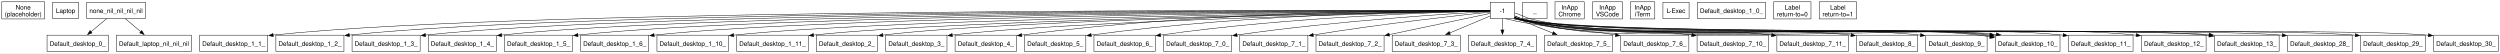
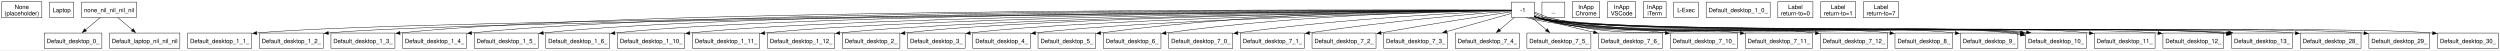
- <svg xmlns="http://www.w3.org/2000/svg" width="5545pt" height="118pt" viewBox="0.00 0.00 5545.00 118.00">
+ <svg xmlns="http://www.w3.org/2000/svg" width="5899pt" height="118pt" viewBox="0.00 0.00 5899.00 118.00">
  <g id="graph0" class="graph" transform="scale(1 1) rotate(0) translate(4 114)">
-     <polygon fill="white" stroke="none" points="-4,4 -4,-114 5541.12,-114 5541.12,4 -4,4" />
+     <polygon fill="white" stroke="none" points="-4,4 -4,-114 5895.12,-114 5895.12,4 -4,4" />
    <g id="node1" class="node">
      <polygon fill="none" stroke="black" points="94.75,-110 0,-110 0,-72 94.75,-72 94.75,-110" />
      <text xml:space="preserve" text-anchor="middle" x="47.38" y="-92.7" font-family="Helvetica,sans-Serif" font-size="14.00">None</text>
      <text xml:space="preserve" text-anchor="middle" x="47.38" y="-77.7" font-family="Helvetica,sans-Serif" font-size="14.00">(placeholder)</text>
    </g>
    <g id="node2" class="node">
      <polygon fill="none" stroke="black" points="170,-109 112.75,-109 112.75,-73 170,-73 170,-109" />
      <text xml:space="preserve" text-anchor="middle" x="141.38" y="-85.2" font-family="Helvetica,sans-Serif" font-size="14.00">Laptop</text>
    </g>
    <g id="node3" class="node">
      <polygon fill="none" stroke="black" points="236.38,-36 100.38,-36 100.38,0 236.38,0 236.38,-36" />
      <text xml:space="preserve" text-anchor="middle" x="168.38" y="-12.2" font-family="Helvetica,sans-Serif" font-size="14.00">Default_desktop_0_</text>
    </g>
    <g id="node4" class="node">
-       <polygon fill="none" stroke="black" points="3355.38,-109 3301.38,-109 3301.38,-73 3355.38,-73 3355.38,-109" />
-       <text xml:space="preserve" text-anchor="middle" x="3328.38" y="-85.2" font-family="Helvetica,sans-Serif" font-size="14.00">-1</text>
+       <polygon fill="none" stroke="black" points="3616.38,-109 3562.38,-109 3562.38,-73 3616.38,-73 3616.38,-109" />
+       <text xml:space="preserve" text-anchor="middle" x="3589.38" y="-85.2" font-family="Helvetica,sans-Serif" font-size="14.00">-1</text>
    </g>
    <g id="node11" class="node">
      <polygon fill="none" stroke="black" points="589.88,-36 438.88,-36 438.88,0 589.88,0 589.88,-36" />
      <text xml:space="preserve" text-anchor="middle" x="514.38" y="-12.2" font-family="Helvetica,sans-Serif" font-size="14.00">Default_desktop_1_1_</text>
    </g>
    <g id="edge3" class="edge">
-       <path fill="none" stroke="black" d="M3300.92,-90.14C3052.23,-91.31 1185.09,-97.92 601.31,-36.19" />
-       <polygon fill="black" stroke="black" points="602.11,-32.76 591.79,-35.16 601.36,-39.72 602.11,-32.76" />
+       <path fill="none" stroke="black" d="M3562.11,-89.81C3283.75,-87.83 960.97,-70.35 601.53,-36.15" />
+       <polygon fill="black" stroke="black" points="602.09,-32.69 591.79,-35.16 601.38,-39.65 602.09,-32.69" />
    </g>
    <g id="node12" class="node">
      <polygon fill="none" stroke="black" points="758.88,-36 607.88,-36 607.88,0 758.88,0 758.88,-36" />
      <text xml:space="preserve" text-anchor="middle" x="683.38" y="-12.2" font-family="Helvetica,sans-Serif" font-size="14.00">Default_desktop_1_2_</text>
    </g>
    <g id="edge4" class="edge">
-       <path fill="none" stroke="black" d="M3301.12,-90.1C3062.06,-90.86 1318.27,-94.34 770.43,-36.2" />
-       <polygon fill="black" stroke="black" points="771.11,-32.76 760.79,-35.16 770.35,-39.72 771.11,-32.76" />
+       <path fill="none" stroke="black" d="M3561.97,-89.78C3292.02,-87.54 1111.9,-68.59 770.64,-36.16" />
+       <polygon fill="black" stroke="black" points="771.09,-32.69 760.79,-35.16 770.38,-39.65 771.09,-32.69" />
    </g>
    <g id="node13" class="node">
      <polygon fill="none" stroke="black" points="927.88,-36 776.88,-36 776.88,0 927.88,0 927.88,-36" />
      <text xml:space="preserve" text-anchor="middle" x="852.38" y="-12.2" font-family="Helvetica,sans-Serif" font-size="14.00">Default_desktop_1_3_</text>
    </g>
    <g id="edge5" class="edge">
-       <path fill="none" stroke="black" d="M3301.12,-90.05C3071.15,-90.38 1451.1,-90.76 939.43,-36.21" />
-       <polygon fill="black" stroke="black" points="940.11,-32.76 929.79,-35.15 939.35,-39.72 940.11,-32.76" />
+       <path fill="none" stroke="black" d="M3561.92,-90.12C3317.26,-91.1 1506.8,-96.28 939.41,-36.2" />
+       <polygon fill="black" stroke="black" points="940.11,-32.76 929.79,-35.16 939.36,-39.72 940.11,-32.76" />
    </g>
    <g id="node14" class="node">
      <polygon fill="none" stroke="black" points="1096.88,-36 945.88,-36 945.88,0 1096.88,0 1096.88,-36" />
      <text xml:space="preserve" text-anchor="middle" x="1021.38" y="-12.2" font-family="Helvetica,sans-Serif" font-size="14.00">Default_desktop_1_4_</text>
    </g>
    <g id="edge6" class="edge">
-       <path fill="none" stroke="black" d="M3300.97,-90C3079.92,-89.87 1584.36,-87.17 1108.67,-36.23" />
-       <polygon fill="black" stroke="black" points="1109.11,-32.76 1098.79,-35.15 1108.35,-39.72 1109.11,-32.76" />
+       <path fill="none" stroke="black" d="M3562.2,-90.08C3327.55,-90.64 1639.95,-92.71 1108.48,-36.21" />
+       <polygon fill="black" stroke="black" points="1109.11,-32.76 1098.79,-35.16 1108.35,-39.72 1109.11,-32.76" />
    </g>
    <g id="node15" class="node">
      <polygon fill="none" stroke="black" points="1265.88,-36 1114.88,-36 1114.88,0 1265.88,0 1265.88,-36" />
      <text xml:space="preserve" text-anchor="middle" x="1190.38" y="-12.2" font-family="Helvetica,sans-Serif" font-size="14.00">Default_desktop_1_5_</text>
    </g>
    <g id="edge7" class="edge">
-       <path fill="none" stroke="black" d="M3301.06,-89.93C3090.1,-89.32 1716.82,-83.61 1277.44,-36.21" />
-       <polygon fill="black" stroke="black" points="1278.12,-32.77 1267.79,-35.14 1277.35,-39.72 1278.12,-32.77" />
+       <path fill="none" stroke="black" d="M3561.93,-90.03C3335.5,-90.15 1772.48,-89.11 1277.42,-36.21" />
+       <polygon fill="black" stroke="black" points="1278.11,-32.76 1267.79,-35.15 1277.35,-39.72 1278.11,-32.76" />
    </g>
    <g id="node16" class="node">
      <polygon fill="none" stroke="black" points="1434.88,-36 1283.88,-36 1283.88,0 1434.88,0 1434.88,-36" />
      <text xml:space="preserve" text-anchor="middle" x="1359.38" y="-12.2" font-family="Helvetica,sans-Serif" font-size="14.00">Default_desktop_1_6_</text>
    </g>
    <g id="edge8" class="edge">
-       <path fill="none" stroke="black" d="M3301.11,-89.85C3100.61,-88.66 1851.13,-79.61 1446.7,-36.1" />
-       <polygon fill="black" stroke="black" points="1447.1,-32.63 1436.78,-35.01 1446.33,-39.58 1447.1,-32.63" />
+       <path fill="none" stroke="black" d="M3561.9,-89.96C3345.09,-89.55 1906.55,-85.02 1446.62,-36.09" />
+       <polygon fill="black" stroke="black" points="1447.1,-32.62 1436.78,-35.02 1446.34,-39.58 1447.1,-32.62" />
    </g>
    <g id="node17" class="node">
      <polygon fill="none" stroke="black" points="1611.62,-36 1453.12,-36 1453.12,0 1611.62,0 1611.62,-36" />
      <text xml:space="preserve" text-anchor="middle" x="1532.38" y="-12.2" font-family="Helvetica,sans-Serif" font-size="14.00">Default_desktop_1_10_</text>
    </g>
    <g id="edge9" class="edge">
-       <path fill="none" stroke="black" d="M3300.98,-89.72C3111.3,-87.72 1990.44,-74.47 1623.29,-36.05" />
-       <polygon fill="black" stroke="black" points="1623.68,-32.58 1613.36,-34.99 1622.93,-39.54 1623.68,-32.58" />
+       <path fill="none" stroke="black" d="M3561.9,-89.86C3355.59,-88.68 2045.88,-79.63 1623.19,-36.04" />
+       <polygon fill="black" stroke="black" points="1623.67,-32.57 1613.36,-35 1622.94,-39.53 1623.67,-32.57" />
    </g>
    <g id="node18" class="node">
      <polygon fill="none" stroke="black" points="1788.62,-36 1630.12,-36 1630.12,0 1788.62,0 1788.62,-36" />
      <text xml:space="preserve" text-anchor="middle" x="1709.38" y="-12.2" font-family="Helvetica,sans-Serif" font-size="14.00">Default_desktop_1_11_</text>
    </g>
    <g id="edge10" class="edge">
-       <path fill="none" stroke="black" d="M3300.98,-89.62C3123.06,-87.04 2128.94,-71.33 1800.32,-36.2" />
-       <polygon fill="black" stroke="black" points="1800.74,-32.72 1790.42,-35.11 1799.98,-39.68 1800.74,-32.72" />
+       <path fill="none" stroke="black" d="M3561.9,-89.77C3366.61,-88.05 2185.31,-76.12 1800.29,-36.05" />
+       <polygon fill="black" stroke="black" points="1800.68,-32.57 1790.36,-34.99 1799.93,-39.53 1800.68,-32.57" />
    </g>
    <g id="node19" class="node">
-       <polygon fill="none" stroke="black" points="1942.38,-36 1806.38,-36 1806.38,0 1942.38,0 1942.38,-36" />
-       <text xml:space="preserve" text-anchor="middle" x="1874.38" y="-12.2" font-family="Helvetica,sans-Serif" font-size="14.00">Default_desktop_2_</text>
+       <polygon fill="none" stroke="black" points="1965.62,-36 1807.12,-36 1807.12,0 1965.62,0 1965.62,-36" />
+       <text xml:space="preserve" text-anchor="middle" x="1886.38" y="-12.2" font-family="Helvetica,sans-Serif" font-size="14.00">Default_desktop_1_12_</text>
    </g>
    <g id="edge11" class="edge">
-       <path fill="none" stroke="black" d="M3301.05,-89.59C3134.09,-87 2249.2,-71.85 1953.8,-36.13" />
-       <polygon fill="black" stroke="black" points="1954.56,-32.7 1944.2,-34.93 1953.69,-39.65 1954.56,-32.7" />
+       <path fill="none" stroke="black" d="M3561.98,-89.67C3378.37,-87.41 2323.56,-72.99 1977.19,-36.18" />
+       <polygon fill="black" stroke="black" points="1977.74,-32.72 1967.42,-35.11 1976.98,-39.68 1977.74,-32.72" />
    </g>
    <g id="node20" class="node">
-       <polygon fill="none" stroke="black" points="2096.38,-36 1960.38,-36 1960.38,0 2096.38,0 2096.38,-36" />
-       <text xml:space="preserve" text-anchor="middle" x="2028.38" y="-12.2" font-family="Helvetica,sans-Serif" font-size="14.00">Default_desktop_3_</text>
+       <polygon fill="none" stroke="black" points="2119.38,-36 1983.38,-36 1983.38,0 2119.38,0 2119.38,-36" />
+       <text xml:space="preserve" text-anchor="middle" x="2051.38" y="-12.2" font-family="Helvetica,sans-Serif" font-size="14.00">Default_desktop_2_</text>
    </g>
    <g id="edge12" class="edge">
-       <path fill="none" stroke="black" d="M3301.11,-89.44C3145.83,-86.15 2371.14,-68.42 2108.09,-36.18" />
-       <polygon fill="black" stroke="black" points="2108.56,-32.71 2098.2,-34.92 2107.68,-39.65 2108.56,-32.71" />
+       <path fill="none" stroke="black" d="M3562.1,-89.66C3389.33,-87.44 2444.53,-73.75 2131.03,-36.16" />
+       <polygon fill="black" stroke="black" points="2131.55,-32.7 2121.2,-34.94 2130.69,-39.64 2131.55,-32.7" />
    </g>
    <g id="node21" class="node">
-       <polygon fill="none" stroke="black" points="2250.38,-36 2114.38,-36 2114.38,0 2250.38,0 2250.38,-36" />
-       <text xml:space="preserve" text-anchor="middle" x="2182.38" y="-12.2" font-family="Helvetica,sans-Serif" font-size="14.00">Default_desktop_4_</text>
+       <polygon fill="none" stroke="black" points="2273.38,-36 2137.38,-36 2137.38,0 2273.38,0 2273.38,-36" />
+       <text xml:space="preserve" text-anchor="middle" x="2205.38" y="-12.2" font-family="Helvetica,sans-Serif" font-size="14.00">Default_desktop_3_</text>
    </g>
    <g id="edge13" class="edge">
-       <path fill="none" stroke="black" d="M3300.96,-90.29C3179.79,-91.23 2680.12,-91.43 2262.11,-36.23" />
-       <polygon fill="black" stroke="black" points="2262.58,-32.76 2252.2,-34.91 2261.65,-39.7 2262.58,-32.76" />
+       <path fill="none" stroke="black" d="M3562.12,-89.53C3400.54,-86.63 2565.9,-70.29 2285.05,-36.17" />
+       <polygon fill="black" stroke="black" points="2285.56,-32.7 2275.2,-34.93 2284.68,-39.65 2285.56,-32.7" />
    </g>
    <g id="node22" class="node">
-       <polygon fill="none" stroke="black" points="2404.38,-36 2268.38,-36 2268.38,0 2404.38,0 2404.38,-36" />
-       <text xml:space="preserve" text-anchor="middle" x="2336.38" y="-12.2" font-family="Helvetica,sans-Serif" font-size="14.00">Default_desktop_5_</text>
+       <polygon fill="none" stroke="black" points="2427.38,-36 2291.38,-36 2291.38,0 2427.38,0 2427.38,-36" />
+       <text xml:space="preserve" text-anchor="middle" x="2359.38" y="-12.2" font-family="Helvetica,sans-Serif" font-size="14.00">Default_desktop_4_</text>
    </g>
    <g id="edge14" class="edge">
-       <path fill="none" stroke="black" d="M3300.9,-89.96C3190.73,-89.48 2770.27,-84.47 2415.96,-36.23" />
-       <polygon fill="black" stroke="black" points="2416.59,-32.78 2406.21,-34.88 2415.64,-39.71 2416.59,-32.78" />
+       <path fill="none" stroke="black" d="M3562.2,-89.36C3412.52,-85.72 2686.77,-66.86 2438.79,-36.14" />
+       <polygon fill="black" stroke="black" points="2439.57,-32.71 2429.2,-34.91 2438.67,-39.66 2439.57,-32.71" />
    </g>
    <g id="node23" class="node">
-       <polygon fill="none" stroke="black" points="2558.38,-36 2422.38,-36 2422.38,0 2558.38,0 2558.38,-36" />
-       <text xml:space="preserve" text-anchor="middle" x="2490.38" y="-12.2" font-family="Helvetica,sans-Serif" font-size="14.00">Default_desktop_6_</text>
+       <polygon fill="none" stroke="black" points="2581.38,-36 2445.38,-36 2445.38,0 2581.38,0 2581.38,-36" />
+       <text xml:space="preserve" text-anchor="middle" x="2513.38" y="-12.2" font-family="Helvetica,sans-Serif" font-size="14.00">Default_desktop_5_</text>
    </g>
    <g id="edge15" class="edge">
-       <path fill="none" stroke="black" d="M3300.92,-89.5C3202.9,-87.42 2860.98,-77.57 2569.92,-36.24" />
-       <polygon fill="black" stroke="black" points="2570.61,-32.81 2560.21,-34.85 2569.61,-39.73 2570.61,-32.81" />
+       <path fill="none" stroke="black" d="M3562.2,-90.15C3446.35,-90.47 2982.24,-88.3 2592.91,-36.21" />
+       <polygon fill="black" stroke="black" points="2593.58,-32.77 2583.2,-34.9 2592.64,-39.7 2593.58,-32.77" />
    </g>
    <g id="node24" class="node">
-       <polygon fill="none" stroke="black" points="2727.88,-36 2576.88,-36 2576.88,0 2727.88,0 2727.88,-36" />
-       <text xml:space="preserve" text-anchor="middle" x="2652.38" y="-12.2" font-family="Helvetica,sans-Serif" font-size="14.00">Default_desktop_7_0_</text>
+       <polygon fill="none" stroke="black" points="2735.38,-36 2599.38,-36 2599.38,0 2735.38,0 2735.38,-36" />
+       <text xml:space="preserve" text-anchor="middle" x="2667.38" y="-12.2" font-family="Helvetica,sans-Serif" font-size="14.00">Default_desktop_6_</text>
    </g>
    <g id="edge16" class="edge">
-       <path fill="none" stroke="black" d="M3301.11,-88.57C3218.18,-84 2961.58,-68.22 2739.53,-36.38" />
-       <polygon fill="black" stroke="black" points="2740.21,-32.94 2729.81,-34.97 2739.21,-39.87 2740.21,-32.94" />
+       <path fill="none" stroke="black" d="M3562.22,-89.78C3457.88,-88.6 3072.65,-81.37 2746.79,-36.21" />
+       <polygon fill="black" stroke="black" points="2747.6,-32.79 2737.21,-34.87 2746.63,-39.72 2747.6,-32.79" />
    </g>
    <g id="node25" class="node">
-       <polygon fill="none" stroke="black" points="2896.88,-36 2745.88,-36 2745.88,0 2896.88,0 2896.88,-36" />
-       <text xml:space="preserve" text-anchor="middle" x="2821.38" y="-12.2" font-family="Helvetica,sans-Serif" font-size="14.00">Default_desktop_7_1_</text>
+       <polygon fill="none" stroke="black" points="2904.88,-36 2753.88,-36 2753.88,0 2904.88,0 2904.88,-36" />
+       <text xml:space="preserve" text-anchor="middle" x="2829.38" y="-12.2" font-family="Helvetica,sans-Serif" font-size="14.00">Default_desktop_7_0_</text>
    </g>
    <g id="edge17" class="edge">
-       <path fill="none" stroke="black" d="M3301.06,-87.21C3235.22,-80.34 3062.39,-61.41 2908.39,-36.44" />
-       <polygon fill="black" stroke="black" points="2909.26,-33.04 2898.83,-34.87 2908.13,-39.94 2909.26,-33.04" />
+       <path fill="none" stroke="black" d="M3561.88,-88.99C3471.11,-85.4 3172.67,-71.62 2916.7,-36.38" />
+       <polygon fill="black" stroke="black" points="2917.2,-32.91 2906.81,-35 2916.23,-39.85 2917.2,-32.91" />
    </g>
    <g id="node26" class="node">
-       <polygon fill="none" stroke="black" points="3065.88,-36 2914.88,-36 2914.88,0 3065.88,0 3065.88,-36" />
-       <text xml:space="preserve" text-anchor="middle" x="2990.38" y="-12.2" font-family="Helvetica,sans-Serif" font-size="14.00">Default_desktop_7_2_</text>
+       <polygon fill="none" stroke="black" points="3073.88,-36 2922.88,-36 2922.88,0 3073.88,0 3073.88,-36" />
+       <text xml:space="preserve" text-anchor="middle" x="2998.38" y="-12.2" font-family="Helvetica,sans-Serif" font-size="14.00">Default_desktop_7_1_</text>
    </g>
    <g id="edge18" class="edge">
-       <path fill="none" stroke="black" d="M3301,-84.25C3252.87,-74.14 3151.17,-52.78 3077.21,-37.24" />
-       <polygon fill="black" stroke="black" points="3078.04,-33.84 3067.53,-35.21 3076.6,-40.69 3078.04,-33.84" />
+       <path fill="none" stroke="black" d="M3562.05,-88C3487.33,-82.32 3273.15,-64.78 3085.51,-36.41" />
+       <polygon fill="black" stroke="black" points="3086.23,-32.98 3075.82,-34.93 3085.18,-39.9 3086.23,-32.98" />
    </g>
    <g id="node27" class="node">
-       <polygon fill="none" stroke="black" points="3234.88,-36 3083.88,-36 3083.88,0 3234.88,0 3234.88,-36" />
-       <text xml:space="preserve" text-anchor="middle" x="3159.38" y="-12.2" font-family="Helvetica,sans-Serif" font-size="14.00">Default_desktop_7_3_</text>
+       <polygon fill="none" stroke="black" points="3242.88,-36 3091.88,-36 3091.88,0 3242.88,0 3242.88,-36" />
+       <text xml:space="preserve" text-anchor="middle" x="3167.38" y="-12.2" font-family="Helvetica,sans-Serif" font-size="14.00">Default_desktop_7_2_</text>
    </g>
    <g id="edge19" class="edge">
-       <path fill="none" stroke="black" d="M3301.22,-78.59C3277.12,-68.47 3241.24,-53.39 3211.6,-40.94" />
-       <polygon fill="black" stroke="black" points="3212.96,-37.72 3202.39,-37.07 3210.25,-44.17 3212.96,-37.72" />
+       <path fill="none" stroke="black" d="M3562.15,-86.04C3506.37,-77.84 3374.86,-58.09 3254.58,-36.55" />
+       <polygon fill="black" stroke="black" points="3255.31,-33.12 3244.84,-34.79 3254.06,-40.01 3255.31,-33.12" />
    </g>
    <g id="node28" class="node">
-       <polygon fill="none" stroke="black" points="3403.88,-36 3252.88,-36 3252.88,0 3403.88,0 3403.88,-36" />
-       <text xml:space="preserve" text-anchor="middle" x="3328.38" y="-12.2" font-family="Helvetica,sans-Serif" font-size="14.00">Default_desktop_7_4_</text>
+       <polygon fill="none" stroke="black" points="3411.88,-36 3260.88,-36 3260.88,0 3411.88,0 3411.88,-36" />
+       <text xml:space="preserve" text-anchor="middle" x="3336.38" y="-12.2" font-family="Helvetica,sans-Serif" font-size="14.00">Default_desktop_7_3_</text>
    </g>
    <g id="edge20" class="edge">
-       <path fill="none" stroke="black" d="M3328.38,-72.81C3328.38,-65.23 3328.38,-56.1 3328.38,-47.54" />
-       <polygon fill="black" stroke="black" points="3331.88,-47.54 3328.38,-37.54 3324.88,-47.54 3331.88,-47.54" />
+       <path fill="none" stroke="black" d="M3562.3,-82.4C3526.14,-72.25 3460.69,-53.89 3409.51,-39.52" />
+       <polygon fill="black" stroke="black" points="3410.52,-36.17 3399.95,-36.84 3408.63,-42.91 3410.52,-36.17" />
    </g>
    <g id="node29" class="node">
-       <polygon fill="none" stroke="black" points="3572.88,-36 3421.88,-36 3421.88,0 3572.88,0 3572.88,-36" />
-       <text xml:space="preserve" text-anchor="middle" x="3497.38" y="-12.2" font-family="Helvetica,sans-Serif" font-size="14.00">Default_desktop_7_5_</text>
+       <polygon fill="none" stroke="black" points="3580.88,-36 3429.88,-36 3429.88,0 3580.88,0 3580.88,-36" />
+       <text xml:space="preserve" text-anchor="middle" x="3505.38" y="-12.2" font-family="Helvetica,sans-Serif" font-size="14.00">Default_desktop_7_4_</text>
    </g>
    <g id="edge21" class="edge">
-       <path fill="none" stroke="black" d="M3355.78,-76C3358.66,-74.61 3361.57,-73.26 3364.38,-72 3388.96,-60.98 3416.57,-49.79 3440.24,-40.55" />
-       <polygon fill="black" stroke="black" points="3441.34,-43.87 3449.4,-36.99 3438.81,-37.35 3441.34,-43.87" />
+       <path fill="none" stroke="black" d="M3569.04,-72.81C3558.7,-64.07 3545.94,-53.28 3534.56,-43.67" />
+       <polygon fill="black" stroke="black" points="3536.87,-41.03 3526.97,-37.25 3532.35,-46.38 3536.87,-41.03" />
    </g>
    <g id="node30" class="node">
-       <polygon fill="none" stroke="black" points="3741.88,-36 3590.88,-36 3590.88,0 3741.88,0 3741.88,-36" />
-       <text xml:space="preserve" text-anchor="middle" x="3666.38" y="-12.2" font-family="Helvetica,sans-Serif" font-size="14.00">Default_desktop_7_6_</text>
+       <polygon fill="none" stroke="black" points="3749.88,-36 3598.88,-36 3598.88,0 3749.88,0 3749.88,-36" />
+       <text xml:space="preserve" text-anchor="middle" x="3674.38" y="-12.2" font-family="Helvetica,sans-Serif" font-size="14.00">Default_desktop_7_5_</text>
    </g>
    <g id="edge22" class="edge">
-       <path fill="none" stroke="black" d="M3355.53,-75.36C3358.47,-74.1 3361.45,-72.95 3364.38,-72 3454.41,-42.8 3483.68,-52.93 3579.35,-36.47" />
-       <polygon fill="black" stroke="black" points="3579.67,-39.97 3588.9,-34.77 3578.44,-33.08 3579.67,-39.97" />
+       <path fill="none" stroke="black" d="M3609.95,-72.81C3620.52,-63.98 3633.59,-53.07 3645.18,-43.39" />
+       <polygon fill="black" stroke="black" points="3647.1,-46.34 3652.53,-37.25 3642.61,-40.97 3647.1,-46.34" />
    </g>
    <g id="node31" class="node">
-       <polygon fill="none" stroke="black" points="3918.62,-36 3760.12,-36 3760.12,0 3918.62,0 3918.62,-36" />
-       <text xml:space="preserve" text-anchor="middle" x="3839.38" y="-12.2" font-family="Helvetica,sans-Serif" font-size="14.00">Default_desktop_7_10_</text>
+       <polygon fill="none" stroke="black" points="3918.88,-36 3767.88,-36 3767.88,0 3918.88,0 3918.88,-36" />
+       <text xml:space="preserve" text-anchor="middle" x="3843.38" y="-12.2" font-family="Helvetica,sans-Serif" font-size="14.00">Default_desktop_7_6_</text>
    </g>
    <g id="edge23" class="edge">
-       <path fill="none" stroke="black" d="M3355.87,-74.98C3358.69,-73.83 3361.55,-72.81 3364.38,-72 3526.91,-25.58 3578.17,-58.91 3748.42,-36.3" />
-       <polygon fill="black" stroke="black" points="3748.88,-39.77 3758.31,-34.94 3747.92,-32.84 3748.88,-39.77" />
+       <path fill="none" stroke="black" d="M3616.61,-75.59C3619.53,-74.28 3622.49,-73.06 3625.38,-72 3649.52,-63.16 3706.73,-49.34 3756.49,-38.03" />
+       <polygon fill="black" stroke="black" points="3757.18,-41.46 3766.16,-35.85 3755.63,-34.64 3757.18,-41.46" />
    </g>
    <g id="node32" class="node">
      <polygon fill="none" stroke="black" points="4095.62,-36 3937.12,-36 3937.12,0 4095.62,0 4095.62,-36" />
-       <text xml:space="preserve" text-anchor="middle" x="4016.38" y="-12.2" font-family="Helvetica,sans-Serif" font-size="14.00">Default_desktop_7_11_</text>
+       <text xml:space="preserve" text-anchor="middle" x="4016.38" y="-12.2" font-family="Helvetica,sans-Serif" font-size="14.00">Default_desktop_7_10_</text>
    </g>
    <g id="edge24" class="edge">
-       <path fill="none" stroke="black" d="M3355.85,-74.9C3358.67,-73.76 3361.54,-72.77 3364.38,-72 3602.89,-7.59 3676.49,-65.82 3925.65,-36.08" />
-       <polygon fill="black" stroke="black" points="3925.88,-39.58 3935.38,-34.88 3925.02,-32.63 3925.88,-39.58" />
+       <path fill="none" stroke="black" d="M3616.49,-75.23C3619.43,-73.99 3622.43,-72.88 3625.38,-72 3751.86,-34.12 3792.25,-55.66 3925.74,-36.31" />
+       <polygon fill="black" stroke="black" points="3925.93,-39.82 3935.3,-34.87 3924.89,-32.9 3925.93,-39.82" />
    </g>
    <g id="node33" class="node">
-       <polygon fill="none" stroke="black" points="4249.38,-36 4113.38,-36 4113.38,0 4249.38,0 4249.38,-36" />
-       <text xml:space="preserve" text-anchor="middle" x="4181.38" y="-12.2" font-family="Helvetica,sans-Serif" font-size="14.00">Default_desktop_8_</text>
+       <polygon fill="none" stroke="black" points="4272.62,-36 4114.12,-36 4114.12,0 4272.62,0 4272.62,-36" />
+       <text xml:space="preserve" text-anchor="middle" x="4193.38" y="-12.2" font-family="Helvetica,sans-Serif" font-size="14.00">Default_desktop_7_11_</text>
    </g>
    <g id="edge25" class="edge">
-       <path fill="none" stroke="black" d="M3355.83,-74.85C3358.66,-73.73 3361.54,-72.74 3364.38,-72 3520.22,-31.19 3923.37,-56.67 4101.64,-36.13" />
-       <polygon fill="black" stroke="black" points="4102.06,-39.61 4111.55,-34.9 4101.19,-32.66 4102.06,-39.61" />
+       <path fill="none" stroke="black" d="M3616.86,-74.93C3619.68,-73.79 3622.55,-72.78 3625.38,-72 3827.65,-16.16 3890.59,-62.43 4102.67,-36.09" />
+       <polygon fill="black" stroke="black" points="4102.9,-39.59 4112.37,-34.84 4102.01,-32.65 4102.9,-39.59" />
    </g>
    <g id="node34" class="node">
-       <polygon fill="none" stroke="black" points="4403.38,-36 4267.38,-36 4267.38,0 4403.38,0 4403.38,-36" />
-       <text xml:space="preserve" text-anchor="middle" x="4335.38" y="-12.2" font-family="Helvetica,sans-Serif" font-size="14.00">Default_desktop_9_</text>
+       <polygon fill="none" stroke="black" points="4449.62,-36 4291.12,-36 4291.12,0 4449.62,0 4449.62,-36" />
+       <text xml:space="preserve" text-anchor="middle" x="4370.38" y="-12.2" font-family="Helvetica,sans-Serif" font-size="14.00">Default_desktop_7_12_</text>
    </g>
    <g id="edge26" class="edge">
-       <path fill="none" stroke="black" d="M3355.83,-74.83C3358.65,-73.71 3361.53,-72.73 3364.38,-72 3553.54,-23.31 4043.56,-60.19 4255.92,-36.09" />
-       <polygon fill="black" stroke="black" points="4256.04,-39.61 4265.55,-34.92 4255.2,-32.66 4256.04,-39.61" />
+       <path fill="none" stroke="black" d="M3616.84,-74.87C3619.66,-73.74 3622.54,-72.75 3625.38,-72 3904.03,1.9 3989.38,-69.61 4279.58,-36.08" />
+       <polygon fill="black" stroke="black" points="4279.86,-39.57 4289.38,-34.91 4279.03,-32.62 4279.86,-39.57" />
    </g>
    <g id="node35" class="node">
-       <polygon fill="none" stroke="black" points="4565.12,-36 4421.62,-36 4421.62,0 4565.12,0 4565.12,-36" />
-       <text xml:space="preserve" text-anchor="middle" x="4493.38" y="-12.2" font-family="Helvetica,sans-Serif" font-size="14.00">Default_desktop_10_</text>
+       <polygon fill="none" stroke="black" points="4603.38,-36 4467.38,-36 4467.38,0 4603.38,0 4603.38,-36" />
+       <text xml:space="preserve" text-anchor="middle" x="4535.38" y="-12.2" font-family="Helvetica,sans-Serif" font-size="14.00">Default_desktop_8_</text>
    </g>
    <g id="edge27" class="edge">
-       <path fill="none" stroke="black" d="M3335.34,-72.56C3336.02,-72.36 3336.7,-72.17 3337.38,-72 3563.21,-14.58 4154.04,-64.04 4385.38,-36 4393.31,-35.04 4401.62,-33.69 4410.05,-32.17" />
-       <polygon fill="black" stroke="black" points="4410.49,-35.65 4419.68,-30.37 4409.21,-28.77 4410.49,-35.65" />
+       <path fill="none" stroke="black" d="M3616.83,-74.84C3619.66,-73.71 3622.53,-72.74 3625.38,-72 3801.33,-26.43 4256.87,-58.78 4455.76,-36.11" />
+       <polygon fill="black" stroke="black" points="4456.05,-39.61 4465.55,-34.92 4455.2,-32.66 4456.05,-39.61" />
+     </g>
+     <g id="node36" class="node">
+       <polygon fill="none" stroke="black" points="4757.38,-36 4621.38,-36 4621.38,0 4757.38,0 4757.38,-36" />
+       <text xml:space="preserve" text-anchor="middle" x="4689.38" y="-12.2" font-family="Helvetica,sans-Serif" font-size="14.00">Default_desktop_9_</text>
    </g>
    <g id="edge28" class="edge">
-       <path fill="none" stroke="black" d="M3353.34,-72.56C3354.02,-72.36 3354.7,-72.17 3355.38,-72 3581.21,-14.58 4172.04,-64.04 4403.38,-36 4405.57,-35.73 4407.79,-35.44 4410.03,-35.12" />
-       <polygon fill="black" stroke="black" points="4410.53,-38.58 4419.86,-33.57 4409.44,-31.67 4410.53,-38.58" />
+       <path fill="none" stroke="black" d="M3616.82,-74.82C3619.65,-73.7 3622.53,-72.73 3625.38,-72 3834.6,-18.56 4376.81,-62.31 4609.86,-36.1" />
+       <polygon fill="black" stroke="black" points="4610.04,-39.6 4619.55,-34.94 4609.2,-32.65 4610.04,-39.6" />
+     </g>
+     <g id="node37" class="node">
+       <polygon fill="none" stroke="black" points="4919.12,-36 4775.62,-36 4775.62,0 4919.12,0 4919.12,-36" />
+       <text xml:space="preserve" text-anchor="middle" x="4847.38" y="-12.2" font-family="Helvetica,sans-Serif" font-size="14.00">Default_desktop_10_</text>
    </g>
    <g id="edge29" class="edge">
-       <path fill="none" stroke="black" d="M3355.87,-78.69C3361.58,-76 3367.55,-73.48 3373.38,-72 3595.58,-15.5 4171.1,-62.47 4409.92,-37.3" />
-       <polygon fill="black" stroke="black" points="4409.99,-40.81 4419.53,-36.21 4409.2,-33.85 4409.99,-40.81" />
+       <path fill="none" stroke="black" d="M3596.34,-72.55C3597.02,-72.36 3597.7,-72.17 3598.38,-72 3844.32,-9.83 4487.49,-66.17 4739.38,-36 4747.31,-35.05 4755.62,-33.71 4764.05,-32.19" />
+       <polygon fill="black" stroke="black" points="4764.49,-35.67 4773.68,-30.4 4763.21,-28.79 4764.49,-35.67" />
    </g>
    <g id="edge30" class="edge">
-       <path fill="none" stroke="black" d="M3355.86,-85.38C3369.33,-81.02 3380.61,-74.74 3391.38,-72 3612.38,-15.8 4182.93,-61.97 4424.04,-37.69" />
-       <polygon fill="black" stroke="black" points="4424.2,-41.2 4433.77,-36.65 4423.45,-34.24 4424.2,-41.2" />
-     </g>
-     <g id="node36" class="node">
-       <polygon fill="none" stroke="black" points="4727.12,-36 4583.62,-36 4583.62,0 4727.12,0 4727.12,-36" />
-       <text xml:space="preserve" text-anchor="middle" x="4655.38" y="-12.2" font-family="Helvetica,sans-Serif" font-size="14.00">Default_desktop_11_</text>
+       <path fill="none" stroke="black" d="M3614.34,-72.55C3615.02,-72.36 3615.7,-72.17 3616.38,-72 3862.32,-9.83 4505.49,-66.17 4757.38,-36 4759.57,-35.74 4761.79,-35.44 4764.03,-35.13" />
+       <polygon fill="black" stroke="black" points="4764.53,-38.59 4773.86,-33.58 4763.44,-31.68 4764.53,-38.59" />
    </g>
    <g id="edge31" class="edge">
-       <path fill="none" stroke="black" d="M3355.82,-74.8C3358.65,-73.68 3361.53,-72.72 3364.38,-72 3621.8,-7.17 4289.34,-66.15 4572.36,-36.03" />
-       <polygon fill="black" stroke="black" points="4572.45,-39.54 4581.99,-34.94 4571.66,-32.59 4572.45,-39.54" />
-     </g>
-     <g id="node37" class="node">
-       <polygon fill="none" stroke="black" points="4889.12,-36 4745.62,-36 4745.62,0 4889.12,0 4889.12,-36" />
-       <text xml:space="preserve" text-anchor="middle" x="4817.38" y="-12.2" font-family="Helvetica,sans-Serif" font-size="14.00">Default_desktop_12_</text>
+       <path fill="none" stroke="black" d="M3616.87,-78.68C3622.57,-75.99 3628.55,-73.47 3634.38,-72 3876.6,-10.77 4504.12,-64.49 4763.68,-37.31" />
+       <polygon fill="black" stroke="black" points="4763.95,-40.8 4773.5,-36.21 4763.17,-33.85 4763.95,-40.8" />
    </g>
    <g id="edge32" class="edge">
-       <path fill="none" stroke="black" d="M3355.82,-74.79C3358.65,-73.67 3361.53,-72.71 3364.38,-72 3656.8,1.09 4415.39,-69.77 4734.34,-36.03" />
-       <polygon fill="black" stroke="black" points="4734.44,-39.54 4743.99,-34.96 4733.67,-32.59 4734.44,-39.54" />
+       <path fill="none" stroke="black" d="M3616.86,-85.38C3630.32,-81.01 3641.6,-74.72 3652.38,-72 3893.42,-11.07 4516,-63.97 4777.85,-37.7" />
+       <polygon fill="black" stroke="black" points="4778.21,-41.18 4787.78,-36.64 4777.46,-34.22 4778.21,-41.18" />
    </g>
    <g id="node38" class="node">
-       <polygon fill="none" stroke="black" points="5051.12,-36 4907.62,-36 4907.62,0 5051.12,0 5051.12,-36" />
-       <text xml:space="preserve" text-anchor="middle" x="4979.38" y="-12.2" font-family="Helvetica,sans-Serif" font-size="14.00">Default_desktop_13_</text>
+       <polygon fill="none" stroke="black" points="5081.12,-36 4937.62,-36 4937.62,0 5081.12,0 5081.12,-36" />
+       <text xml:space="preserve" text-anchor="middle" x="5009.38" y="-12.2" font-family="Helvetica,sans-Serif" font-size="14.00">Default_desktop_11_</text>
    </g>
    <g id="edge33" class="edge">
-       <path fill="none" stroke="black" d="M3353.34,-72.55C3354.02,-72.35 3354.7,-72.17 3355.38,-72 3520.83,-30.89 4720.01,-55.59 4889.38,-36 4891.57,-35.75 4893.79,-35.46 4896.04,-35.15" />
-       <polygon fill="black" stroke="black" points="4896.52,-38.62 4905.87,-33.63 4895.45,-31.7 4896.52,-38.62" />
+       <path fill="none" stroke="black" d="M3616.82,-74.79C3619.65,-73.68 3622.53,-72.71 3625.38,-72 3902.92,-2.42 4622.84,-68.24 4926.43,-36.02" />
+       <polygon fill="black" stroke="black" points="4926.44,-39.54 4935.99,-34.95 4925.66,-32.59 4926.44,-39.54" />
+     </g>
+     <g id="node39" class="node">
+       <polygon fill="none" stroke="black" points="5243.12,-36 5099.62,-36 5099.62,0 5243.12,0 5243.12,-36" />
+       <text xml:space="preserve" text-anchor="middle" x="5171.38" y="-12.2" font-family="Helvetica,sans-Serif" font-size="14.00">Default_desktop_12_</text>
    </g>
    <g id="edge34" class="edge">
-       <path fill="none" stroke="black" d="M3355.86,-78.65C3361.57,-75.96 3367.54,-73.45 3373.38,-72 3535.44,-31.73 4689.29,-54.61 4895.68,-37.15" />
-       <polygon fill="black" stroke="black" points="4896.01,-40.63 4905.62,-36.18 4895.33,-33.67 4896.01,-40.63" />
+       <path fill="none" stroke="black" d="M3616.82,-74.78C3619.64,-73.67 3622.53,-72.71 3625.38,-72 3780.21,-33.43 4883.18,-53.94 5088.08,-35.95" />
+       <polygon fill="black" stroke="black" points="5088.39,-39.43 5097.99,-34.95 5087.69,-32.47 5088.39,-39.43" />
+     </g>
+     <g id="node40" class="node">
+       <polygon fill="none" stroke="black" points="5405.12,-36 5261.62,-36 5261.62,0 5405.12,0 5405.12,-36" />
+       <text xml:space="preserve" text-anchor="middle" x="5333.38" y="-12.2" font-family="Helvetica,sans-Serif" font-size="14.00">Default_desktop_13_</text>
+     </g>
+     <g id="edge35" class="edge">
+       <path fill="none" stroke="black" d="M3605.34,-72.55C3606.02,-72.35 3606.7,-72.17 3607.38,-72 3782.89,-28.51 5054.74,-56.66 5234.38,-36 5239.55,-35.41 5244.87,-34.64 5250.26,-33.76" />
+       <polygon fill="black" stroke="black" points="5250.64,-37.25 5259.89,-32.08 5249.44,-30.35 5250.64,-37.25" />
+     </g>
+     <g id="edge36" class="edge">
+       <path fill="none" stroke="black" d="M3616.81,-74.77C3619.64,-73.66 3622.53,-72.71 3625.38,-72 3797.72,-29.3 5027.14,-55.66 5250.22,-35.94" />
+       <polygon fill="black" stroke="black" points="5250.39,-39.44 5259.99,-34.96 5249.69,-32.48 5250.39,-39.44" />
+     </g>
+     <g id="edge37" class="edge">
+       <path fill="none" stroke="black" d="M3616.61,-82.61C3625.69,-78.65 3634.69,-74.15 3643.38,-72 3814.46,-29.61 5027.2,-55.28 5254.71,-37.47" />
+       <polygon fill="black" stroke="black" points="5254.81,-40.98 5264.46,-36.61 5254.19,-34.01 5254.81,-40.98" />
+     </g>
+     <g id="node44" class="node">
+       <polygon fill="none" stroke="black" points="5567.12,-36 5423.62,-36 5423.62,0 5567.12,0 5567.12,-36" />
+       <text xml:space="preserve" text-anchor="middle" x="5495.38" y="-12.2" font-family="Helvetica,sans-Serif" font-size="14.00">Default_desktop_28_</text>
+     </g>
+     <g id="edge38" class="edge">
+       <path fill="none" stroke="black" d="M3616.81,-74.77C3619.64,-73.66 3622.53,-72.7 3625.38,-72 3815.2,-25.17 5170.74,-57.41 5412.23,-35.95" />
+       <polygon fill="black" stroke="black" points="5412.39,-39.45 5421.99,-34.96 5411.69,-32.48 5412.39,-39.45" />
+     </g>
+     <g id="node45" class="node">
+       <polygon fill="none" stroke="black" points="5729.12,-36 5585.62,-36 5585.62,0 5729.12,0 5729.12,-36" />
+       <text xml:space="preserve" text-anchor="middle" x="5657.38" y="-12.2" font-family="Helvetica,sans-Serif" font-size="14.00">Default_desktop_29_</text>
+     </g>
+     <g id="edge39" class="edge">
+       <path fill="none" stroke="black" d="M3616.81,-74.76C3619.64,-73.66 3622.53,-72.7 3625.38,-72 3832.73,-21.03 5315.07,-59.18 5574.42,-35.93" />
+       <polygon fill="black" stroke="black" points="5574.4,-39.45 5583.99,-34.97 5573.69,-32.49 5574.4,-39.45" />
+     </g>
+     <g id="node46" class="node">
+       <polygon fill="none" stroke="black" points="5891.12,-36 5747.62,-36 5747.62,0 5891.12,0 5891.12,-36" />
+       <text xml:space="preserve" text-anchor="middle" x="5819.38" y="-12.2" font-family="Helvetica,sans-Serif" font-size="14.00">Default_desktop_30_</text>
+     </g>
+     <g id="edge40" class="edge">
+       <path fill="none" stroke="black" d="M3616.81,-74.76C3619.64,-73.65 3622.52,-72.7 3625.38,-72 3850.21,-16.9 5458.54,-60.95 5736.36,-35.94" />
+       <polygon fill="black" stroke="black" points="5736.4,-39.46 5746,-34.97 5735.7,-32.49 5736.4,-39.46" />
+     </g>
+     <g id="node5" class="node">
+       <polygon fill="none" stroke="black" points="3688.38,-109 3634.38,-109 3634.38,-73 3688.38,-73 3688.38,-109" />
+       <text xml:space="preserve" text-anchor="middle" x="3661.38" y="-85.2" font-family="Helvetica,sans-Serif" font-size="14.00">_</text>
+     </g>
+     <g id="node6" class="node">
+       <polygon fill="none" stroke="black" points="3770.75,-110 3706,-110 3706,-72 3770.75,-72 3770.75,-110" />
+       <text xml:space="preserve" text-anchor="middle" x="3738.38" y="-92.7" font-family="Helvetica,sans-Serif" font-size="14.00">InApp</text>
+       <text xml:space="preserve" text-anchor="middle" x="3738.38" y="-77.7" font-family="Helvetica,sans-Serif" font-size="14.00">Chrome</text>
+     </g>
+     <g id="node7" class="node">
+       <polygon fill="none" stroke="black" points="3855.5,-110 3789.25,-110 3789.25,-72 3855.5,-72 3855.5,-110" />
+       <text xml:space="preserve" text-anchor="middle" x="3822.38" y="-92.7" font-family="Helvetica,sans-Serif" font-size="14.00">InApp</text>
+       <text xml:space="preserve" text-anchor="middle" x="3822.38" y="-77.7" font-family="Helvetica,sans-Serif" font-size="14.00">VSCode</text>
+     </g>
+     <g id="node8" class="node">
+       <polygon fill="none" stroke="black" points="3927.38,-110 3873.38,-110 3873.38,-72 3927.38,-72 3927.38,-110" />
+       <text xml:space="preserve" text-anchor="middle" x="3900.38" y="-92.7" font-family="Helvetica,sans-Serif" font-size="14.00">InApp</text>
+       <text xml:space="preserve" text-anchor="middle" x="3900.38" y="-77.7" font-family="Helvetica,sans-Serif" font-size="14.00">iTerm</text>
+     </g>
+     <g id="node9" class="node">
+       <polygon fill="none" stroke="black" points="4003.38,-109 3945.38,-109 3945.38,-73 4003.38,-73 4003.38,-109" />
+       <text xml:space="preserve" text-anchor="middle" x="3974.38" y="-85.2" font-family="Helvetica,sans-Serif" font-size="14.00">L-Exec</text>
+     </g>
+     <g id="node10" class="node">
+       <polygon fill="none" stroke="black" points="4172.88,-109 4021.88,-109 4021.88,-73 4172.88,-73 4172.88,-109" />
+       <text xml:space="preserve" text-anchor="middle" x="4097.38" y="-85.2" font-family="Helvetica,sans-Serif" font-size="14.00">Default_desktop_1_0_</text>
    </g>
    <g id="node41" class="node">
-       <polygon fill="none" stroke="black" points="5213.12,-36 5069.62,-36 5069.62,0 5213.12,0 5213.12,-36" />
-       <text xml:space="preserve" text-anchor="middle" x="5141.38" y="-12.2" font-family="Helvetica,sans-Serif" font-size="14.00">Default_desktop_28_</text>
-     </g>
-     <g id="edge35" class="edge">
-       <path fill="none" stroke="black" d="M3355.81,-74.77C3358.64,-73.66 3361.53,-72.7 3364.38,-72 3544.13,-27.55 4826.86,-56.39 5058.11,-35.95" />
-       <polygon fill="black" stroke="black" points="5058.39,-39.44 5067.99,-34.96 5057.69,-32.48 5058.39,-39.44" />
+       <polygon fill="none" stroke="black" points="4273.75,-110 4191,-110 4191,-72 4273.75,-72 4273.75,-110" />
+       <text xml:space="preserve" text-anchor="middle" x="4232.38" y="-92.7" font-family="Helvetica,sans-Serif" font-size="14.00">Label</text>
+       <text xml:space="preserve" text-anchor="middle" x="4232.38" y="-77.7" font-family="Helvetica,sans-Serif" font-size="14.00">return-to=0</text>
    </g>
    <g id="node42" class="node">
-       <polygon fill="none" stroke="black" points="5375.12,-36 5231.62,-36 5231.62,0 5375.12,0 5375.12,-36" />
-       <text xml:space="preserve" text-anchor="middle" x="5303.38" y="-12.2" font-family="Helvetica,sans-Serif" font-size="14.00">Default_desktop_29_</text>
-     </g>
-     <g id="edge36" class="edge">
-       <path fill="none" stroke="black" d="M3355.81,-74.77C3358.64,-73.66 3361.53,-72.7 3364.38,-72 3561.64,-23.41 4970.73,-58.15 5220.19,-35.95" />
-       <polygon fill="black" stroke="black" points="5220.39,-39.45 5229.99,-34.97 5219.69,-32.48 5220.39,-39.45" />
+       <polygon fill="none" stroke="black" points="4374.75,-110 4292,-110 4292,-72 4374.75,-72 4374.75,-110" />
+       <text xml:space="preserve" text-anchor="middle" x="4333.38" y="-92.7" font-family="Helvetica,sans-Serif" font-size="14.00">Label</text>
+       <text xml:space="preserve" text-anchor="middle" x="4333.38" y="-77.7" font-family="Helvetica,sans-Serif" font-size="14.00">return-to=1</text>
    </g>
    <g id="node43" class="node">
-       <polygon fill="none" stroke="black" points="5537.12,-36 5393.62,-36 5393.62,0 5537.12,0 5537.12,-36" />
-       <text xml:space="preserve" text-anchor="middle" x="5465.38" y="-12.2" font-family="Helvetica,sans-Serif" font-size="14.00">Default_desktop_30_</text>
-     </g>
-     <g id="edge37" class="edge">
-       <path fill="none" stroke="black" d="M3355.81,-74.76C3358.64,-73.65 3361.52,-72.7 3364.38,-72 3579.19,-19.26 5115.34,-59.94 5382.44,-35.93" />
-       <polygon fill="black" stroke="black" points="5382.4,-39.46 5391.99,-34.97 5381.69,-32.49 5382.4,-39.46" />
-     </g>
-     <g id="node5" class="node">
-       <polygon fill="none" stroke="black" points="3427.38,-109 3373.38,-109 3373.38,-73 3427.38,-73 3427.38,-109" />
-       <text xml:space="preserve" text-anchor="middle" x="3400.38" y="-85.2" font-family="Helvetica,sans-Serif" font-size="14.00">_</text>
-     </g>
-     <g id="node6" class="node">
-       <polygon fill="none" stroke="black" points="3509.75,-110 3445,-110 3445,-72 3509.75,-72 3509.75,-110" />
-       <text xml:space="preserve" text-anchor="middle" x="3477.38" y="-92.7" font-family="Helvetica,sans-Serif" font-size="14.00">InApp</text>
-       <text xml:space="preserve" text-anchor="middle" x="3477.38" y="-77.7" font-family="Helvetica,sans-Serif" font-size="14.00">Chrome</text>
-     </g>
-     <g id="node7" class="node">
-       <polygon fill="none" stroke="black" points="3594.5,-110 3528.25,-110 3528.25,-72 3594.5,-72 3594.5,-110" />
-       <text xml:space="preserve" text-anchor="middle" x="3561.38" y="-92.7" font-family="Helvetica,sans-Serif" font-size="14.00">InApp</text>
-       <text xml:space="preserve" text-anchor="middle" x="3561.38" y="-77.7" font-family="Helvetica,sans-Serif" font-size="14.00">VSCode</text>
-     </g>
-     <g id="node8" class="node">
-       <polygon fill="none" stroke="black" points="3666.38,-110 3612.38,-110 3612.38,-72 3666.38,-72 3666.38,-110" />
-       <text xml:space="preserve" text-anchor="middle" x="3639.38" y="-92.7" font-family="Helvetica,sans-Serif" font-size="14.00">InApp</text>
-       <text xml:space="preserve" text-anchor="middle" x="3639.38" y="-77.7" font-family="Helvetica,sans-Serif" font-size="14.00">iTerm</text>
-     </g>
-     <g id="node9" class="node">
-       <polygon fill="none" stroke="black" points="3742.38,-109 3684.38,-109 3684.38,-73 3742.38,-73 3742.38,-109" />
-       <text xml:space="preserve" text-anchor="middle" x="3713.38" y="-85.2" font-family="Helvetica,sans-Serif" font-size="14.00">L-Exec</text>
-     </g>
-     <g id="node10" class="node">
-       <polygon fill="none" stroke="black" points="3911.88,-109 3760.88,-109 3760.88,-73 3911.88,-73 3911.88,-109" />
-       <text xml:space="preserve" text-anchor="middle" x="3836.38" y="-85.2" font-family="Helvetica,sans-Serif" font-size="14.00">Default_desktop_1_0_</text>
-     </g>
-     <g id="node39" class="node">
-       <polygon fill="none" stroke="black" points="4012.75,-110 3930,-110 3930,-72 4012.75,-72 4012.75,-110" />
-       <text xml:space="preserve" text-anchor="middle" x="3971.38" y="-92.7" font-family="Helvetica,sans-Serif" font-size="14.00">Label</text>
-       <text xml:space="preserve" text-anchor="middle" x="3971.38" y="-77.7" font-family="Helvetica,sans-Serif" font-size="14.00">return-to=0</text>
-     </g>
-     <g id="node40" class="node">
-       <polygon fill="none" stroke="black" points="4113.75,-110 4031,-110 4031,-72 4113.75,-72 4113.75,-110" />
-       <text xml:space="preserve" text-anchor="middle" x="4072.38" y="-92.7" font-family="Helvetica,sans-Serif" font-size="14.00">Label</text>
-       <text xml:space="preserve" text-anchor="middle" x="4072.38" y="-77.7" font-family="Helvetica,sans-Serif" font-size="14.00">return-to=1</text>
-     </g>
-     <g id="node44" class="node">
+       <polygon fill="none" stroke="black" points="4475.75,-110 4393,-110 4393,-72 4475.75,-72 4475.75,-110" />
+       <text xml:space="preserve" text-anchor="middle" x="4434.38" y="-92.7" font-family="Helvetica,sans-Serif" font-size="14.00">Label</text>
+       <text xml:space="preserve" text-anchor="middle" x="4434.38" y="-77.7" font-family="Helvetica,sans-Serif" font-size="14.00">return-to=7</text>
+     </g>
+     <g id="node47" class="node">
      <polygon fill="none" stroke="black" points="318.38,-109 188.38,-109 188.38,-73 318.38,-73 318.38,-109" />
      <text xml:space="preserve" text-anchor="middle" x="253.38" y="-85.2" font-family="Helvetica,sans-Serif" font-size="14.00">none_nil_nil_nil_nil</text>
    </g>
    <g id="edge2" class="edge">
      <path fill="none" stroke="black" d="M232.8,-72.81C222.23,-63.98 209.16,-53.07 197.57,-43.39" />
      <polygon fill="black" stroke="black" points="200.14,-40.97 190.22,-37.25 195.65,-46.34 200.14,-40.97" />
    </g>
-     <g id="node45" class="node">
+     <g id="node48" class="node">
      <polygon fill="none" stroke="black" points="420.38,-36 254.38,-36 254.38,0 420.38,0 420.38,-36" />
      <text xml:space="preserve" text-anchor="middle" x="337.38" y="-12.2" font-family="Helvetica,sans-Serif" font-size="14.00">Default_laptop_nil_nil_nil</text>
    </g>
    <g id="edge1" class="edge">
      <path fill="none" stroke="black" d="M273.71,-72.81C284.05,-64.07 296.81,-53.28 308.19,-43.67" />
      <polygon fill="black" stroke="black" points="310.4,-46.38 315.78,-37.25 305.88,-41.03 310.4,-46.38" />
    </g>
  </g>
</svg>
